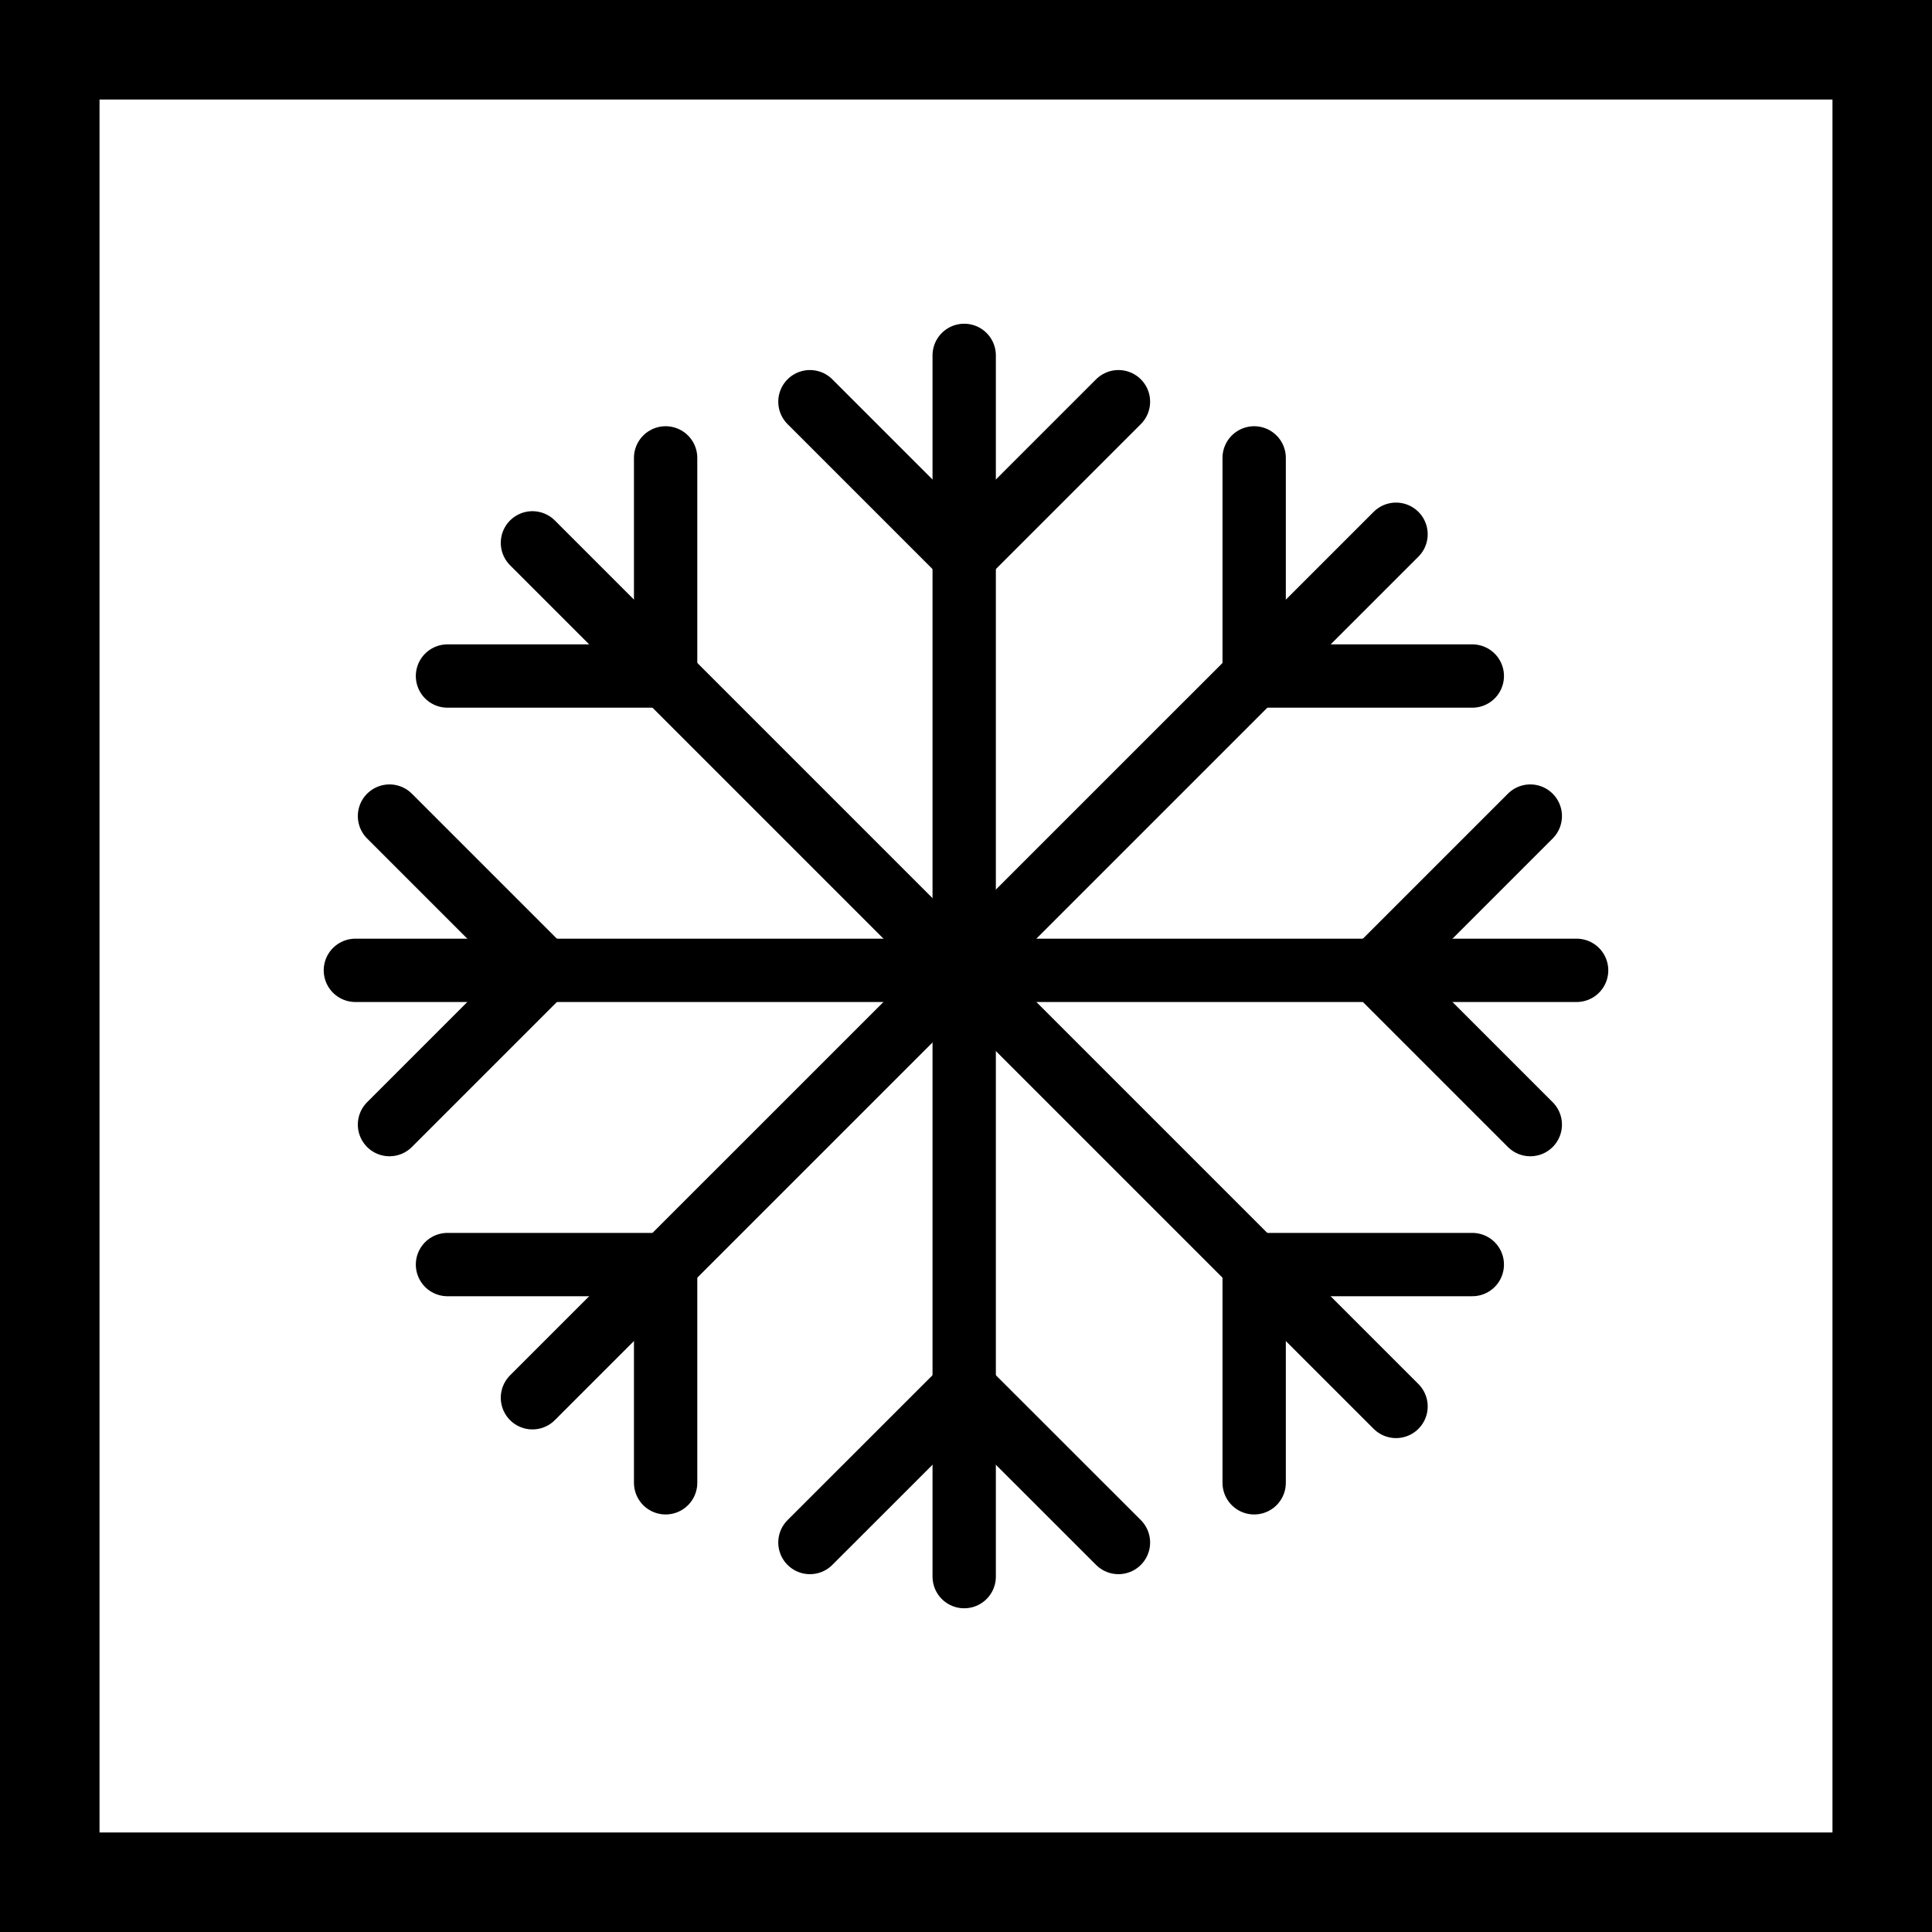
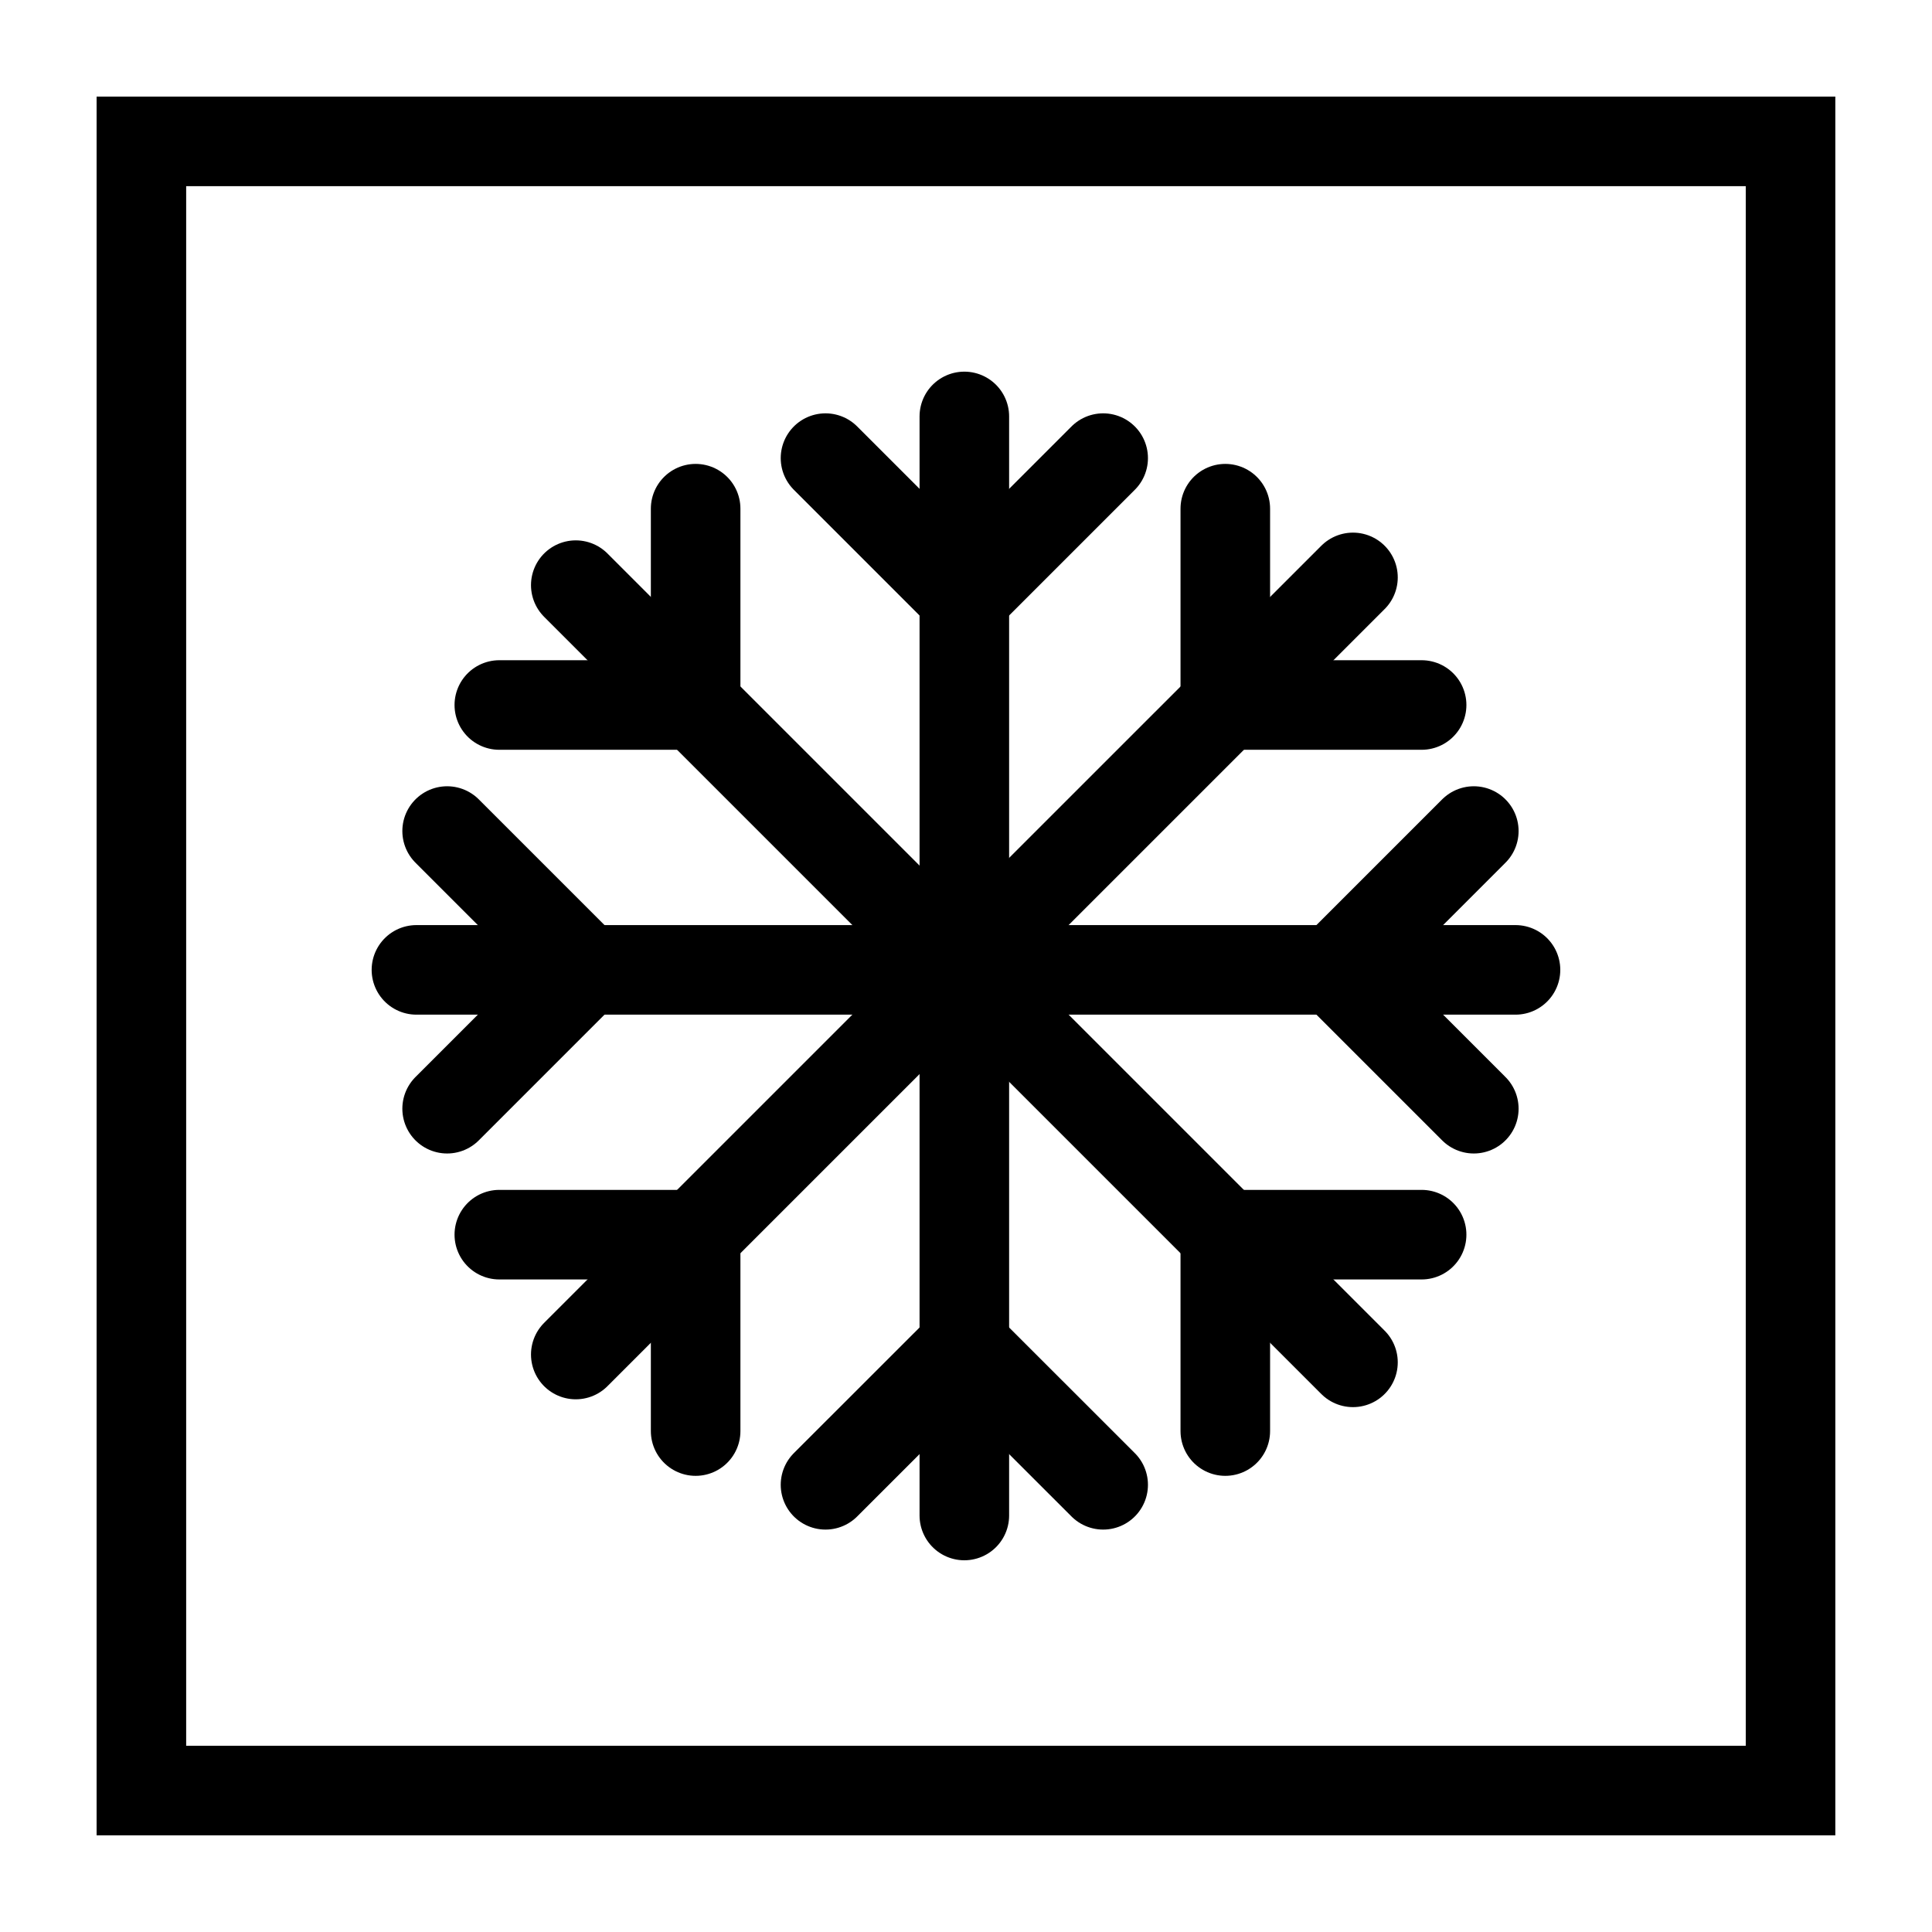
- <svg xmlns="http://www.w3.org/2000/svg" id="_레이어_2" data-name="레이어 2" viewBox="0 0 213.54 213.54">
-   <defs>
-     <style>
+ <svg xmlns="http://www.w3.org/2000/svg" id="_레이어_2" data-name="레이어 2" viewBox="0 0 200.0 200.0">
+   <g transform="translate(10.00,10.00) scale(0.8429)">
+     <defs>
+       <style>
      .s10_PREEZE_c1 {
-         stroke-width: 11px;
+         stroke-width: 11.0px;
      }

      .s10_PREEZE_c1, .s10_PREEZE_c2 {
        fill: none;
        stroke: #000;
        stroke-miterlimit: 10;
      }

      .s10_PREEZE_c2 {
        stroke-linecap: round;
-         stroke-width: 7px;
+         stroke-width: 11.0px;
      }
    </style>
-   </defs>
-   <g id="Layer_1" data-name="Layer 1">
-     <line class="s10_PREEZE_c2" x1="106.57" y1="39.28" x2="106.57" y2="174.26" />
-     <line class="s10_PREEZE_c2" x1="89.52" y1="44.4" x2="106.57" y2="61.45" />
-     <line class="s10_PREEZE_c2" x1="123.62" y1="44.4" x2="106.57" y2="61.45" />
-     <line class="s10_PREEZE_c2" x1="89.52" y1="170.49" x2="106.57" y2="153.45" />
-     <line class="s10_PREEZE_c2" x1="123.62" y1="170.49" x2="106.57" y2="153.45" />
-     <line class="s10_PREEZE_c2" x1="154.3" y1="59.05" x2="58.85" y2="154.49" />
-     <line class="s10_PREEZE_c2" x1="138.62" y1="50.61" x2="138.62" y2="74.72" />
-     <line class="s10_PREEZE_c2" x1="162.73" y1="74.72" x2="138.62" y2="74.72" />
-     <line class="s10_PREEZE_c2" x1="49.46" y1="139.77" x2="73.57" y2="139.77" />
-     <line class="s10_PREEZE_c2" x1="73.57" y1="163.89" x2="73.57" y2="139.77" />
-     <line class="s10_PREEZE_c2" x1="174.26" y1="107.25" x2="39.28" y2="107.25" />
-     <line class="s10_PREEZE_c2" x1="169.14" y1="90.2" x2="152.09" y2="107.25" />
-     <line class="s10_PREEZE_c2" x1="169.14" y1="124.3" x2="152.09" y2="107.25" />
-     <line class="s10_PREEZE_c2" x1="43.05" y1="90.2" x2="60.1" y2="107.25" />
-     <line class="s10_PREEZE_c2" x1="43.05" y1="124.3" x2="60.1" y2="107.25" />
-     <line class="s10_PREEZE_c2" x1="154.3" y1="155.45" x2="58.85" y2="60" />
-     <line class="s10_PREEZE_c2" x1="162.73" y1="139.77" x2="138.62" y2="139.77" />
-     <line class="s10_PREEZE_c2" x1="138.62" y1="163.89" x2="138.62" y2="139.77" />
-     <line class="s10_PREEZE_c2" x1="73.57" y1="50.61" x2="73.57" y2="74.72" />
-     <line class="s10_PREEZE_c2" x1="49.46" y1="74.72" x2="73.57" y2="74.72" />
-     <rect class="s10_PREEZE_c1" x="5.5" y="5.5" width="202.54" height="202.54" />
+     </defs>
+     <g id="Layer_1" data-name="Layer 1">
+       <line class="s10_PREEZE_c2" x1="106.57" y1="39.28" x2="106.57" y2="174.26" />
+       <line class="s10_PREEZE_c2" x1="89.52" y1="44.4" x2="106.57" y2="61.45" />
+       <line class="s10_PREEZE_c2" x1="123.62" y1="44.4" x2="106.57" y2="61.45" />
+       <line class="s10_PREEZE_c2" x1="89.52" y1="170.49" x2="106.57" y2="153.45" />
+       <line class="s10_PREEZE_c2" x1="123.62" y1="170.49" x2="106.57" y2="153.45" />
+       <line class="s10_PREEZE_c2" x1="154.3" y1="59.05" x2="58.85" y2="154.49" />
+       <line class="s10_PREEZE_c2" x1="138.62" y1="50.61" x2="138.62" y2="74.72" />
+       <line class="s10_PREEZE_c2" x1="162.73" y1="74.72" x2="138.62" y2="74.72" />
+       <line class="s10_PREEZE_c2" x1="49.46" y1="139.77" x2="73.57" y2="139.77" />
+       <line class="s10_PREEZE_c2" x1="73.57" y1="163.89" x2="73.57" y2="139.77" />
+       <line class="s10_PREEZE_c2" x1="174.26" y1="107.25" x2="39.28" y2="107.25" />
+       <line class="s10_PREEZE_c2" x1="169.14" y1="90.2" x2="152.09" y2="107.25" />
+       <line class="s10_PREEZE_c2" x1="169.14" y1="124.3" x2="152.09" y2="107.25" />
+       <line class="s10_PREEZE_c2" x1="43.05" y1="90.2" x2="60.1" y2="107.25" />
+       <line class="s10_PREEZE_c2" x1="43.05" y1="124.3" x2="60.1" y2="107.25" />
+       <line class="s10_PREEZE_c2" x1="154.3" y1="155.45" x2="58.85" y2="60" />
+       <line class="s10_PREEZE_c2" x1="162.73" y1="139.77" x2="138.62" y2="139.77" />
+       <line class="s10_PREEZE_c2" x1="138.62" y1="163.89" x2="138.62" y2="139.77" />
+       <line class="s10_PREEZE_c2" x1="73.57" y1="50.61" x2="73.57" y2="74.72" />
+       <line class="s10_PREEZE_c2" x1="49.46" y1="74.72" x2="73.57" y2="74.72" />
+       <rect class="s10_PREEZE_c1" x="5.5" y="5.5" width="202.54" height="202.54" />
+     </g>
  </g>
</svg>
